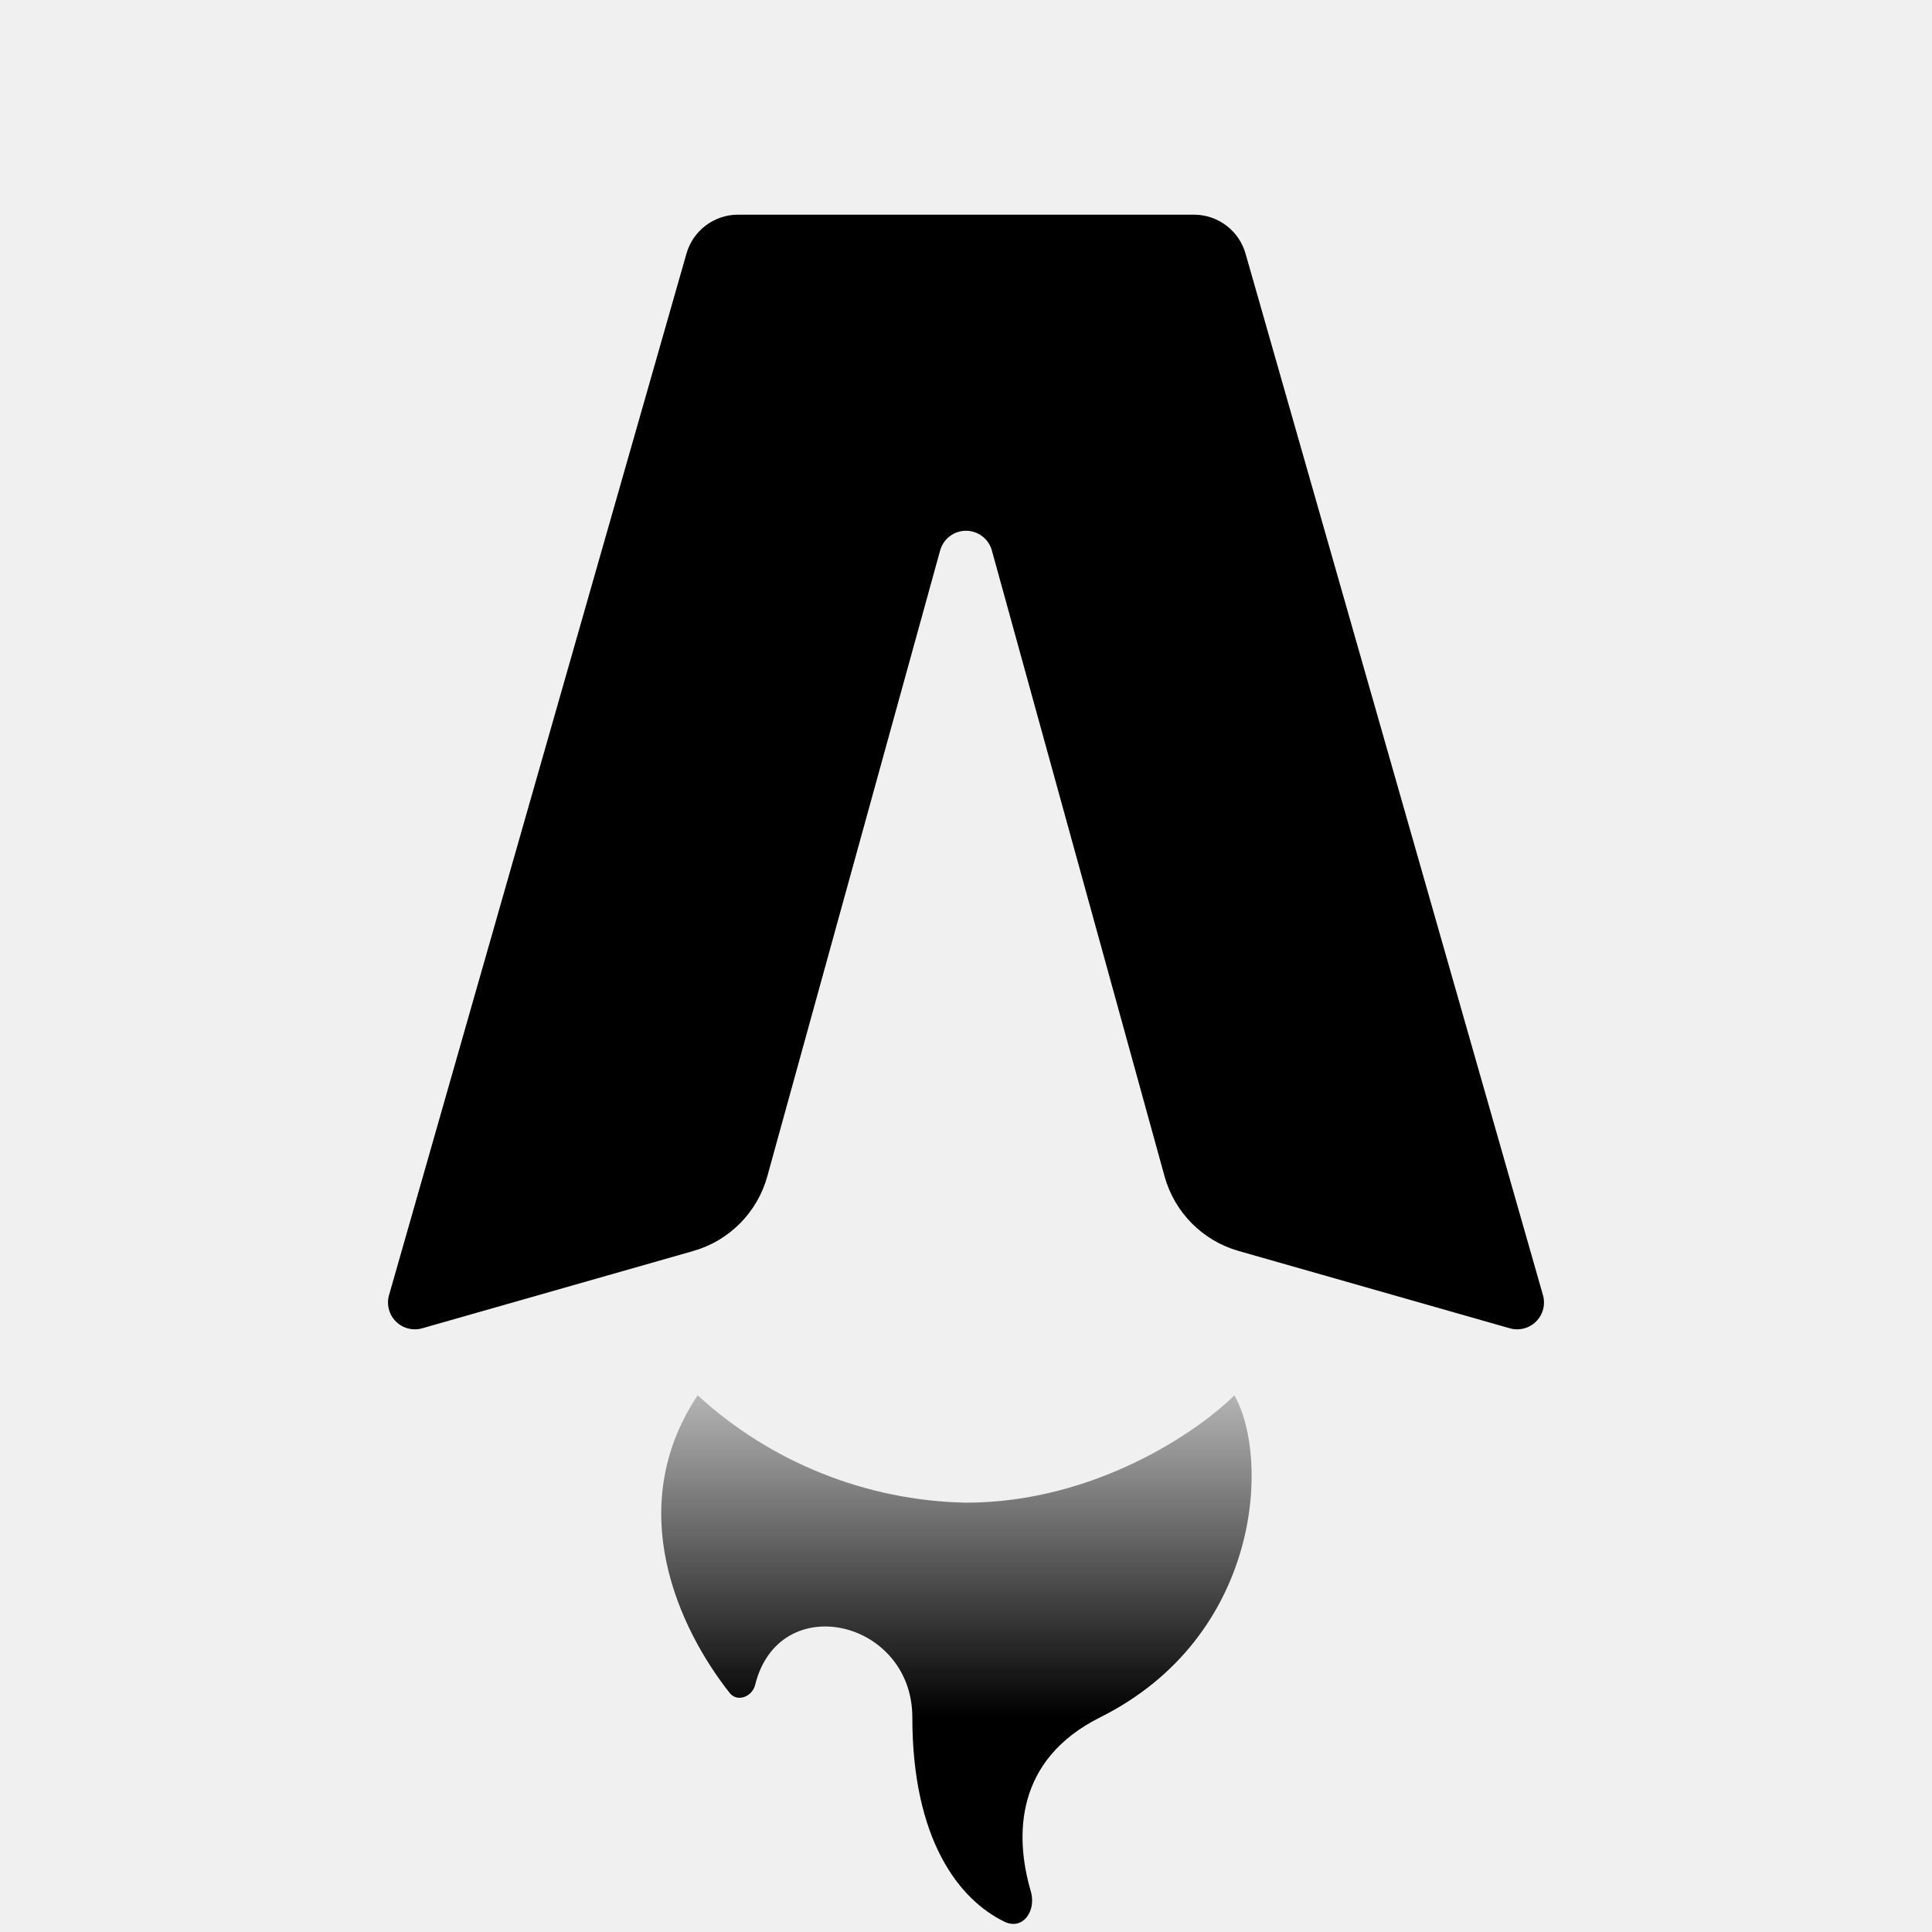
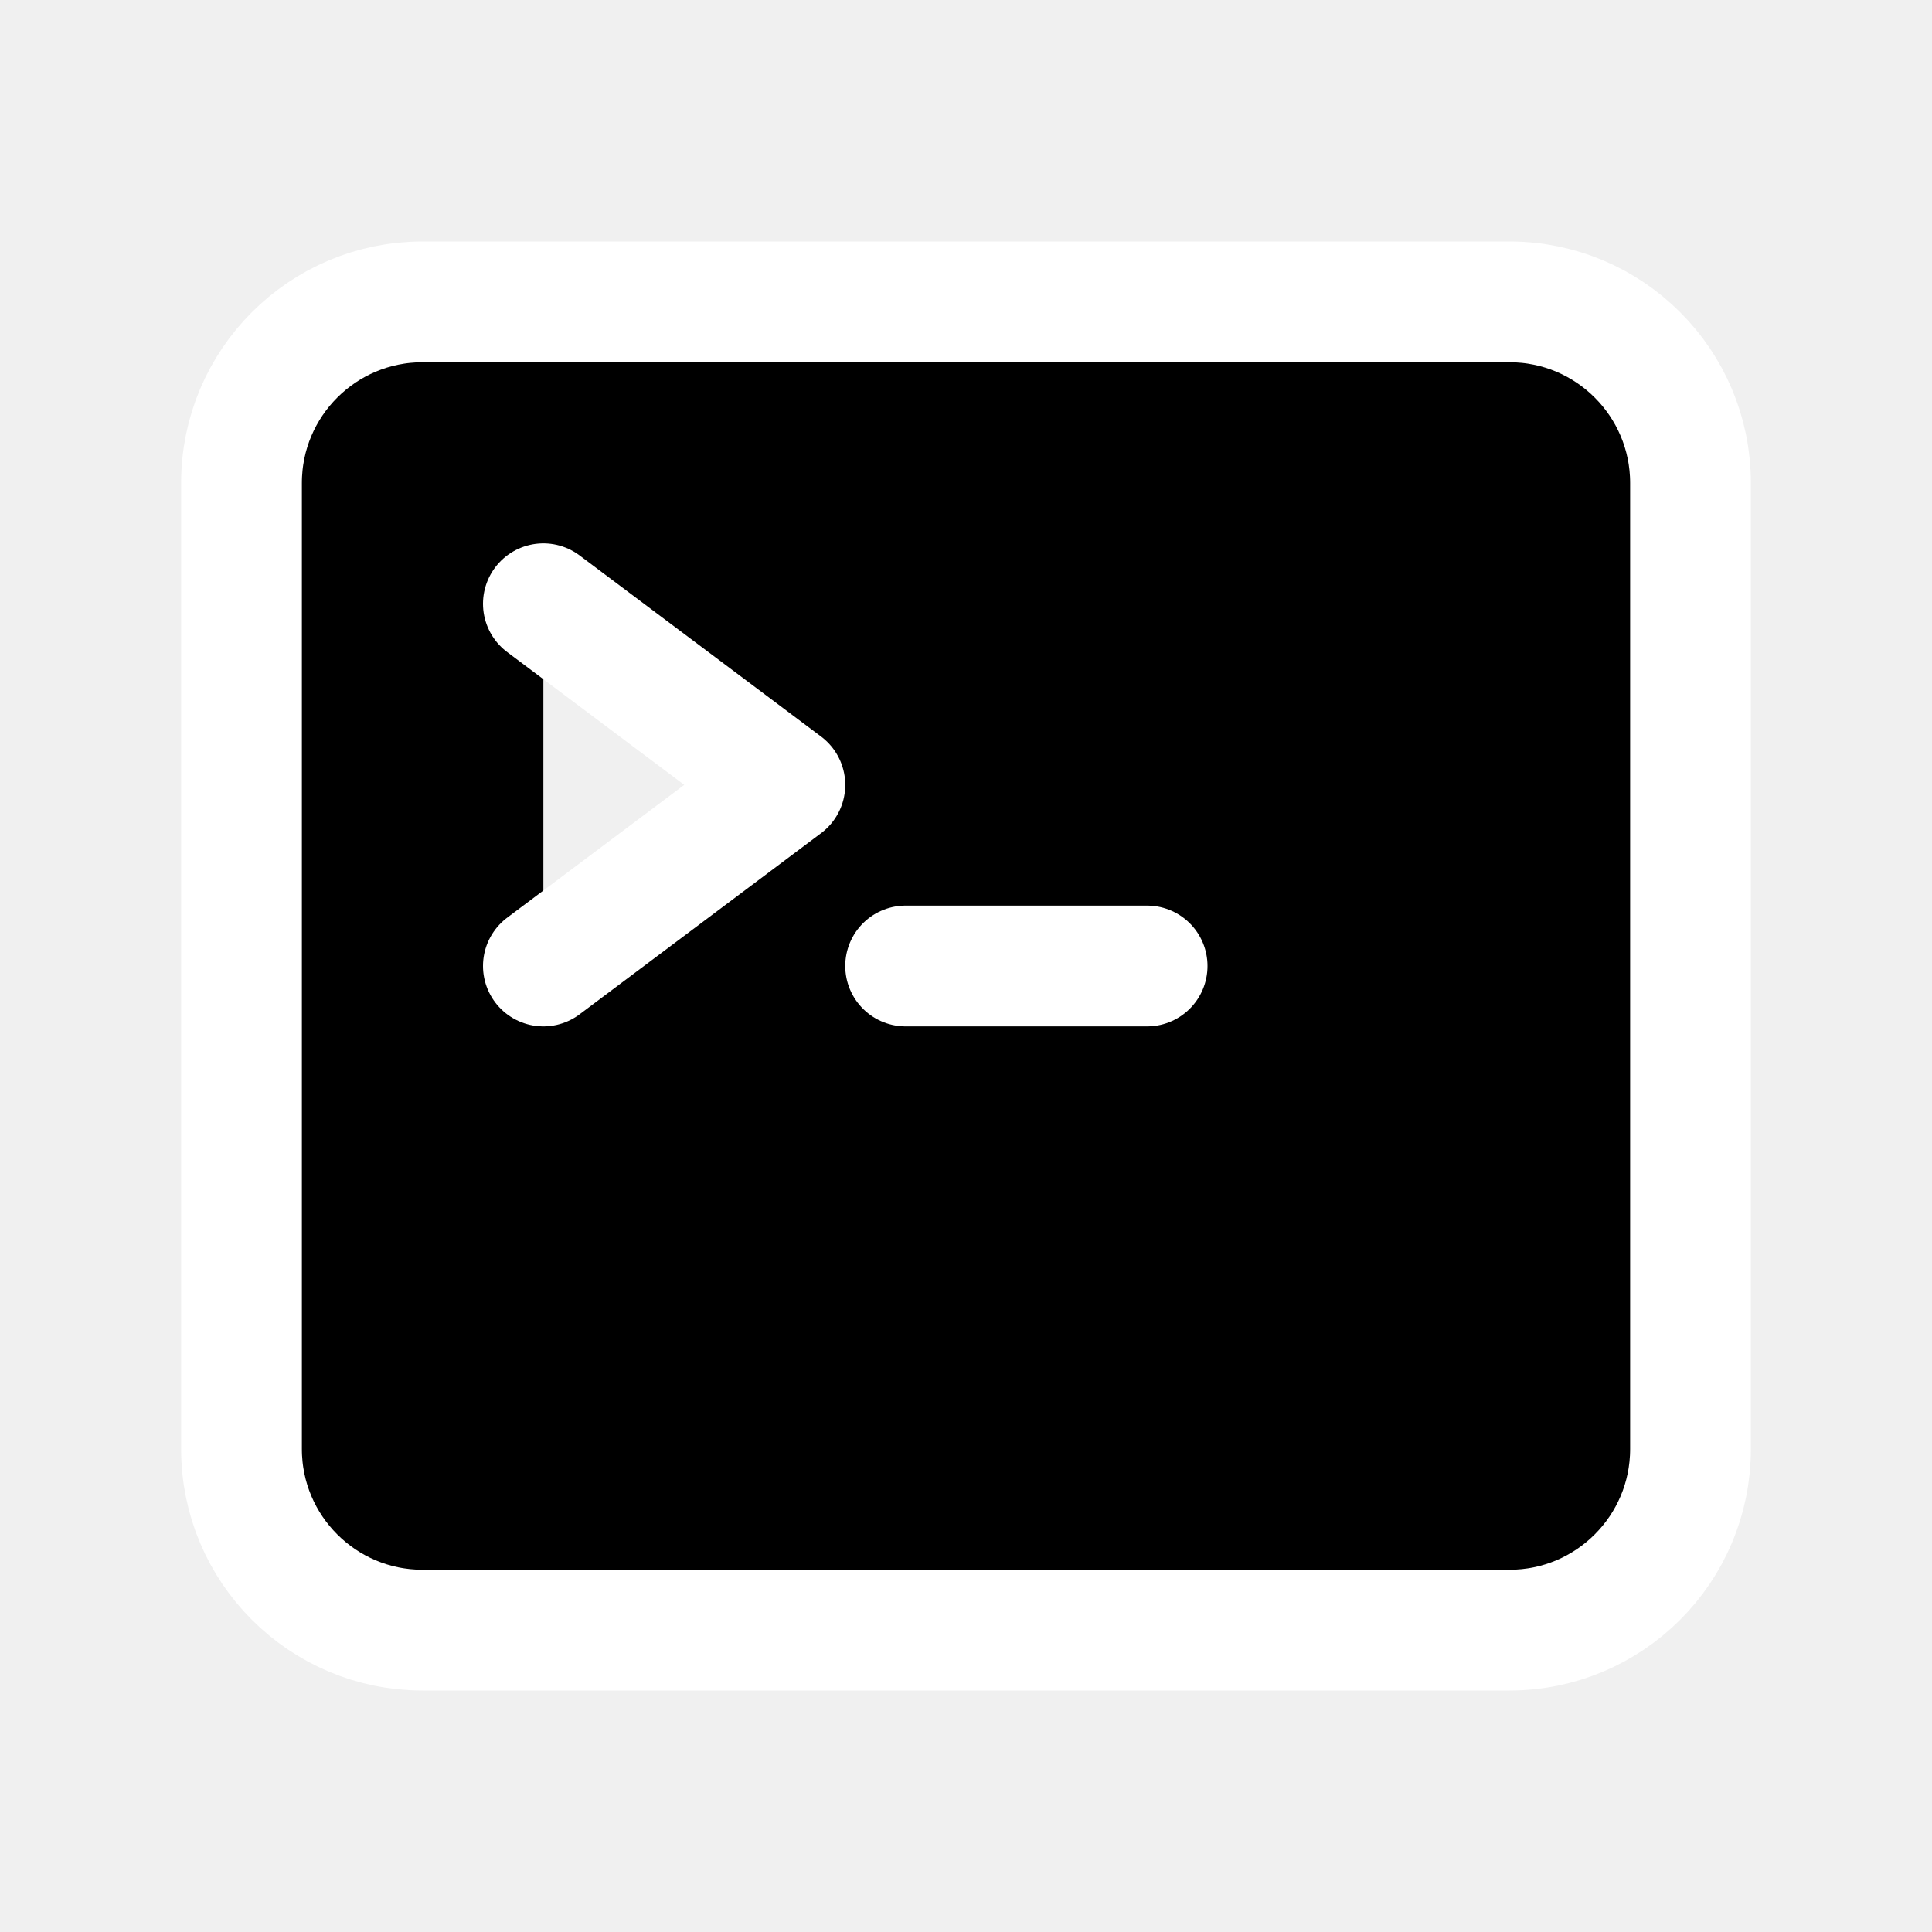
- <svg xmlns="http://www.w3.org/2000/svg" fill="none" viewBox="0 0 36 36">
-   <path fill="#000" d="M22.25 4h-8.5a1 1 0 0 0-.96.73l-5.54 19.4a.5.5 0 0 0 .62.62l5.05-1.44a2 2 0 0 0 1.38-1.4l3.22-11.66a.5.5 0 0 1 .96 0l3.22 11.67a2 2 0 0 0 1.38 1.39l5.05 1.44a.5.5 0 0 0 .62-.62l-5.54-19.4a1 1 0 0 0-.96-.73Z" />
-   <path fill="url(#gradient)" d="M18 28a7.63 7.63 0 0 1-5-2c-1.4 2.1-.35 4.35.6 5.55.14.17.41.07.47-.15.44-1.8 2.93-1.22 2.93.6 0 2.28.87 3.4 1.72 3.81.34.16.59-.2.49-.56-.31-1.05-.29-2.46 1.29-3.25 3-1.5 3.17-4.83 2.5-6-.67.67-2.6 2-5 2Z" />
-   <defs>
-     <linearGradient id="gradient" x1="16" x2="16" y1="32" y2="24" gradientUnits="userSpaceOnUse">
-       <stop stop-color="#000" />
-       <stop offset="1" stop-color="#000" stop-opacity="0" />
-     </linearGradient>
-   </defs>
-   <style>
-     @media (prefers-color-scheme:dark){:root{filter:invert(100%)}}
-   </style>
+ <svg xmlns="http://www.w3.org/2000/svg" fill="black" viewBox="0 0 24 24" stroke-width="1.5" stroke="white">
+   <path stroke-linecap="round" stroke-linejoin="round" d="M6.75 7.5l3 2.25-3 2.25m4.5 0h3m-9 8.25h13.5A2.25 2.25 0 0021 18V6a2.25 2.25 0 00-2.25-2.25H5.25A2.25 2.25 0 003 6v12a2.25 2.25 0 002.25 2.25z" />
</svg>
